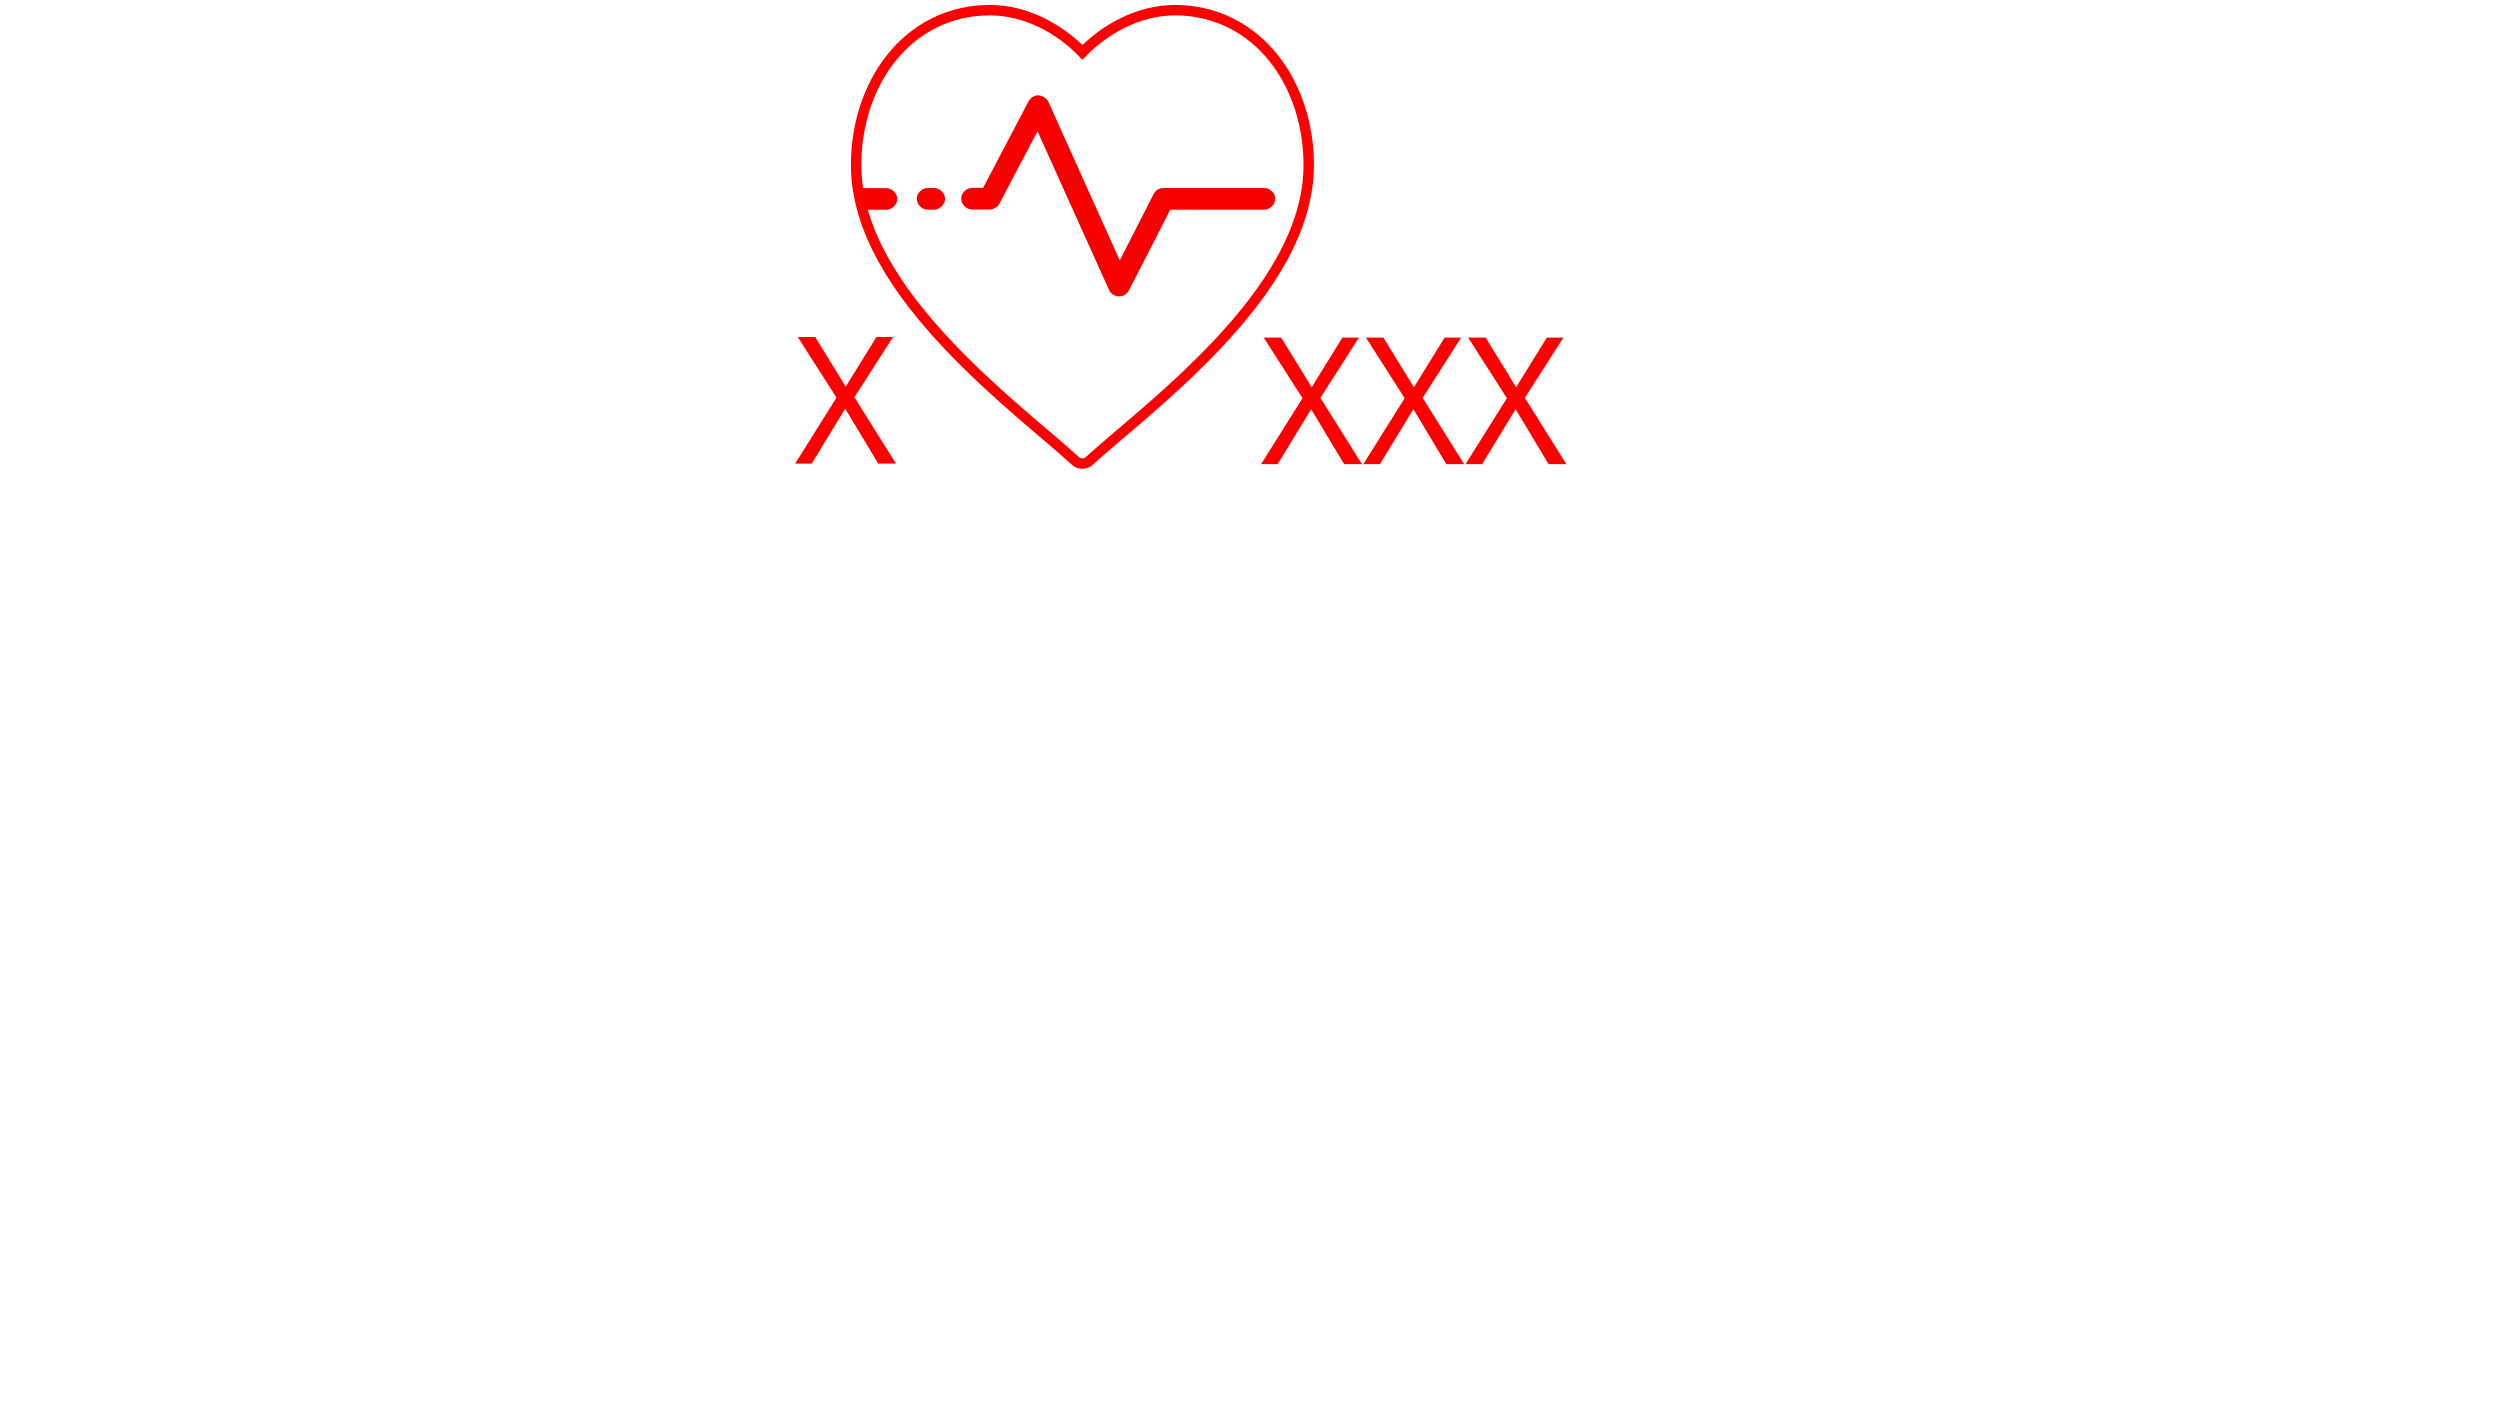
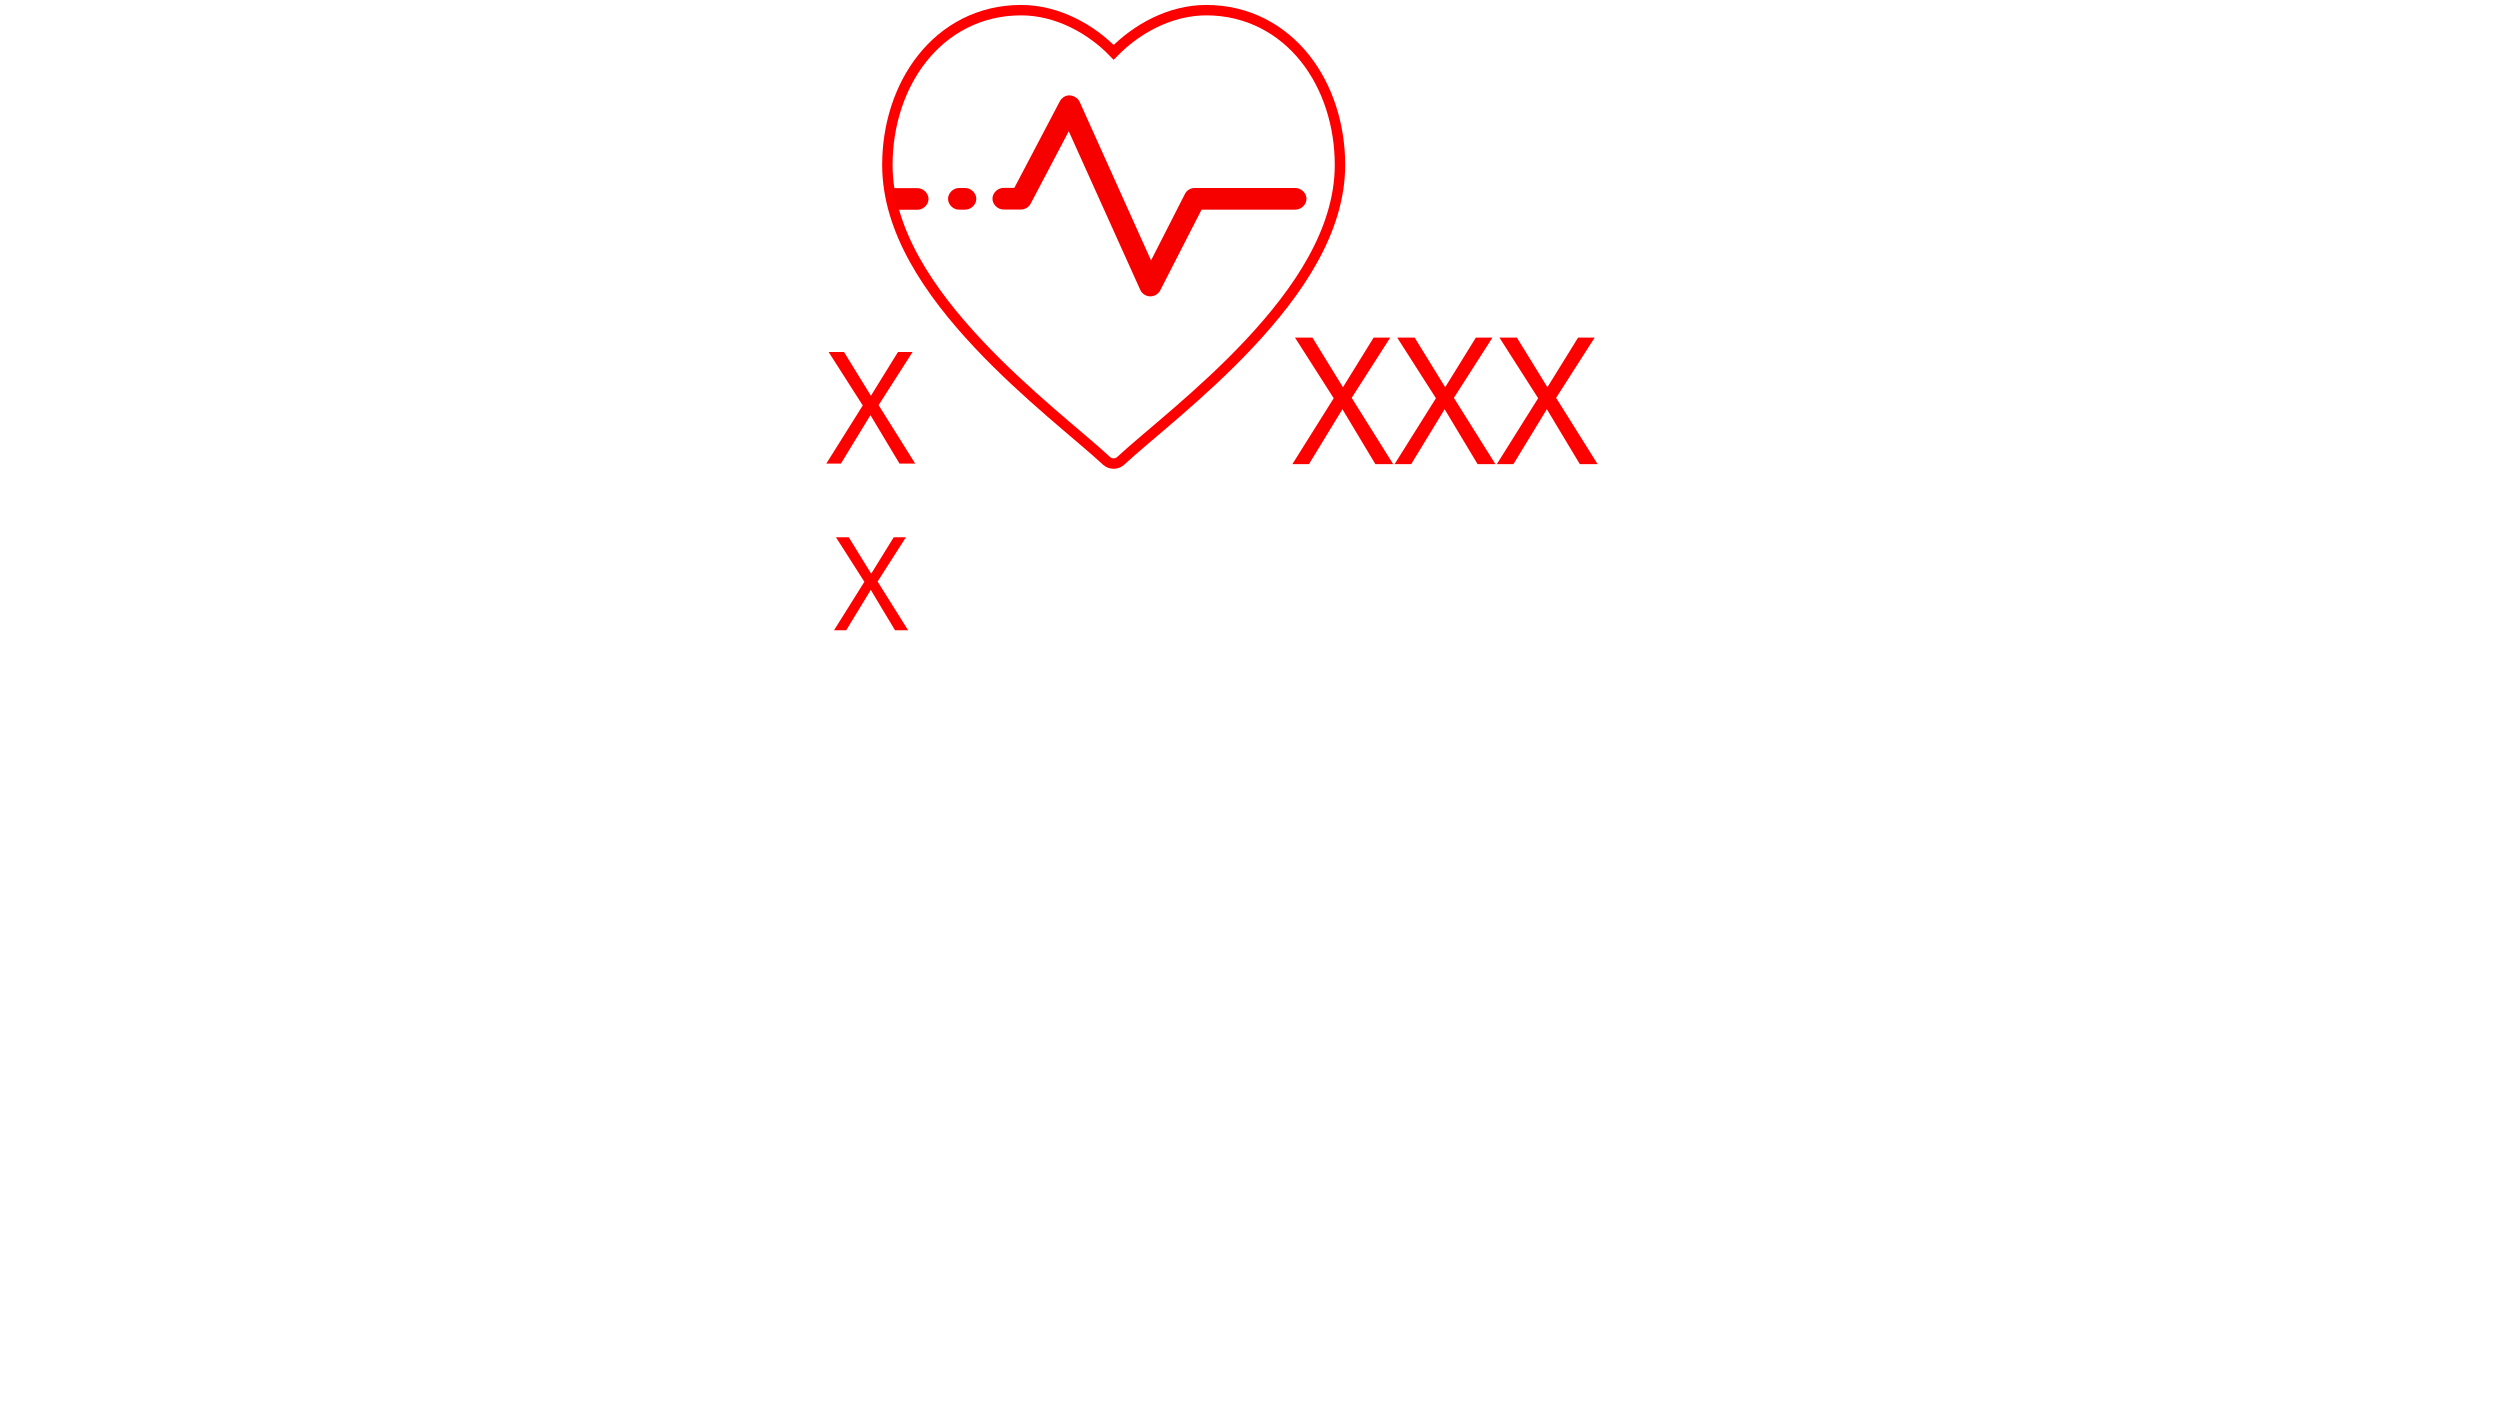
<svg xmlns="http://www.w3.org/2000/svg" version="1.1" id="Слой_1" x="0px" y="0px" viewBox="0 0 1920 1080" style="enable-background:new 0 0 1920 1080;" xml:space="preserve">
  <style type="text/css">
	.st0{fill:none;stroke:#FF0000;stroke-width:8;stroke-miterlimit:10;}
	.st1{fill:#F70000;}
	.st2{fill:#FF0000;}
	.st3{font-family:'Arial-BoldMT';}
	.st4{font-size:136.135px;}
+ 	.st5{font-size:120px;}
+ 	.st6{font-size:100px;}
</style>
-   <path class="st0" d="M760.2,7.8c-32,0-58.2,14.7-75.8,36.9c-17.6,22.1-26.9,51.6-26.9,82c0,50.7,32.6,97.7,69.5,137.1  s78.8,71.5,98.9,90.2c2.9,2.7,7.8,2.7,10.7,0c20.1-18.7,62.1-50.8,99-90.2s69.5-86.4,69.5-137.1c0-30.4-9.3-59.9-26.9-82  S934.4,7.8,902.4,7.8c-28.2,0-54,14.8-71.1,32.4C814.3,22.6,788.4,7.8,760.2,7.8z" />
-   <path class="st1" d="M666.1,161.1c4.8,0,9.6,0,14.4,0c4.5,0.1,8.6-3.9,8.6-8.3s-4.1-8.4-8.6-8.3h-19.1c0.6,3.6,1.1,6.6,1.5,8.8  c0.2,1,0.4,2.1,0.9,3.6C664.6,158.7,665.4,160.1,666.1,161.1z" />
-   <path class="st1" d="M796.3,73.3c-2.6,0.3-5.1,2.1-6.3,4.4l-35,66.6h-8.2c-4.5-0.1-8.6,3.9-8.6,8.3c0,4.4,4.1,8.4,8.6,8.3h13.3  c3.1,0,6.1-1.8,7.5-4.6l29.2-55.5l55,122c1.3,2.8,4.4,4.8,7.5,4.8c3.2,0.1,6.3-1.8,7.7-4.5l31.8-62.1h72c4.5,0.1,8.6-3.9,8.6-8.3  s-4.1-8.4-8.6-8.3h-77.2c-3.2-0.1-6.3,1.8-7.6,4.6l-26,51L805.2,78.3C803.7,75,799.9,72.9,796.3,73.3L796.3,73.3z" />
-   <path class="st1" d="M712.1,144.4c-4.4,0.2-8.3,4.4-8,8.7c0.2,4.4,4.4,8.2,8.8,7.9h4.3c4.5,0.1,8.6-3.9,8.6-8.3s-4.1-8.4-8.6-8.3  C715.5,144.4,713.7,144.4,712.1,144.4L712.1,144.4z" />
-   <text id="Rate" transform="matrix(0.9841 0 0 1 967.9922 356.4761)" class="st2 st3 st4">XXX</text>
-   <text id="stepStatus" transform="matrix(0.9841 0 0 1 610.1353 356.025)" class="st2 st3 st4">X</text>
+   <path class="st0" d="M784.2,7.8c-32,0-58.2,14.7-75.8,36.9c-17.6,22.1-26.9,51.6-26.9,82c0,50.7,32.6,97.7,69.5,137.1  s78.8,71.5,98.9,90.2c2.9,2.7,7.8,2.7,10.7,0c20.1-18.7,62.1-50.8,99-90.2s69.5-86.4,69.5-137.1c0-30.4-9.3-59.9-26.9-82  S958.4,7.8,926.4,7.8c-28.2,0-54,14.8-71.1,32.4C838.3,22.6,812.4,7.8,784.2,7.8z" />
+   <path class="st1" d="M690.1,161.1c4.8,0,9.6,0,14.4,0c4.5,0.1,8.6-3.9,8.6-8.3s-4.1-8.4-8.6-8.3h-19.1c0.6,3.6,1.1,6.6,1.5,8.8  c0.2,1,0.4,2.1,0.9,3.6C688.6,158.7,689.4,160.1,690.1,161.1z" />
+   <path class="st1" d="M820.3,73.3c-2.6,0.3-5.1,2.1-6.3,4.4l-35,66.6h-8.2c-4.5-0.1-8.6,3.9-8.6,8.3c0,4.4,4.1,8.4,8.6,8.3h13.3  c3.1,0,6.1-1.8,7.5-4.6l29.2-55.5l55,122c1.3,2.8,4.4,4.8,7.5,4.8c3.2,0.1,6.3-1.8,7.7-4.5l31.8-62.1h72c4.5,0.1,8.6-3.9,8.6-8.3  s-4.1-8.4-8.6-8.3h-77.2c-3.2-0.1-6.3,1.8-7.6,4.6l-26,51L829.2,78.3C827.7,75,823.9,72.9,820.3,73.3L820.3,73.3z" />
+   <path class="st1" d="M736.1,144.4c-4.4,0.2-8.3,4.4-8,8.7c0.2,4.4,4.4,8.2,8.8,7.9h4.3c4.5,0.1,8.6-3.9,8.6-8.3s-4.1-8.4-8.6-8.3  C739.5,144.4,737.7,144.4,736.1,144.4L736.1,144.4z" />
+   <text id="Rate" transform="matrix(0.9841 0 0 1 991.9922 356.4761)" class="st2 st3 st4">XXX</text>
+   <text id="stepStatus" transform="matrix(0.9841 0 0 1 634.1348 356.0249)" class="st2 st3 st5">X</text>
+   <text id="cumulativeTotalStepCount" transform="matrix(0.9841 0 0 1 640.1348 484.0249)" class="st2 st3 st6">X</text>
</svg>
